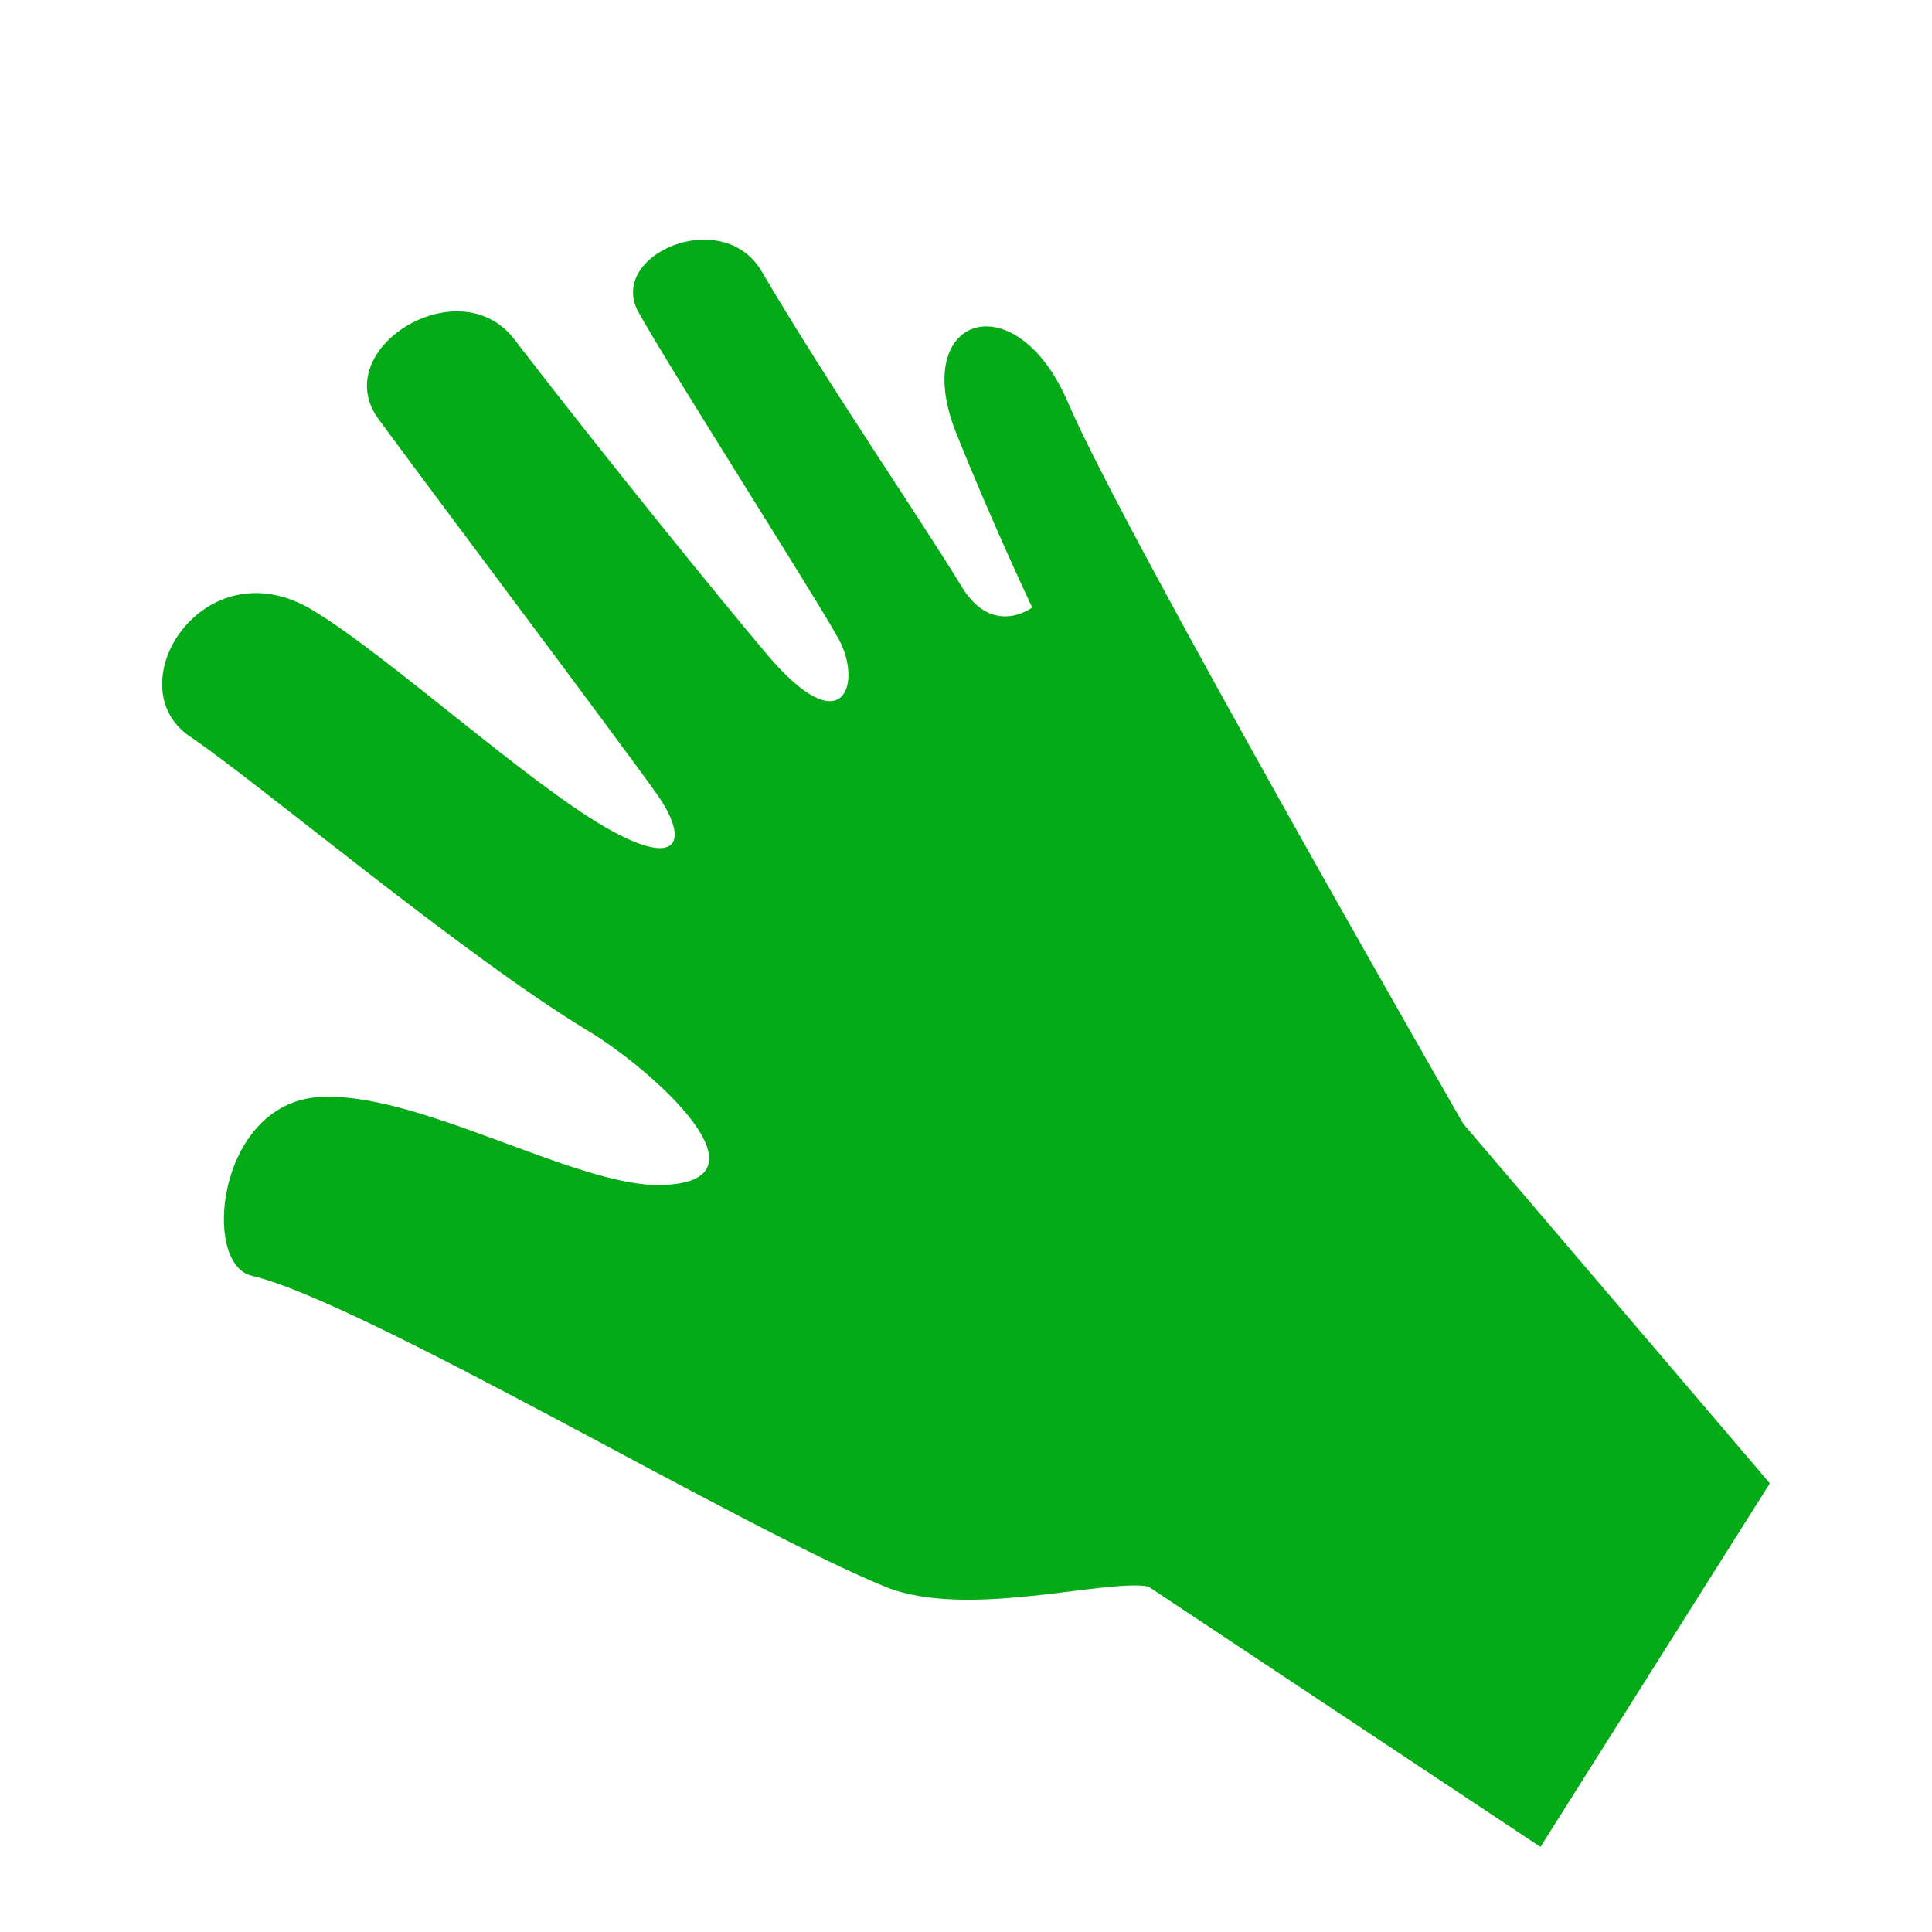
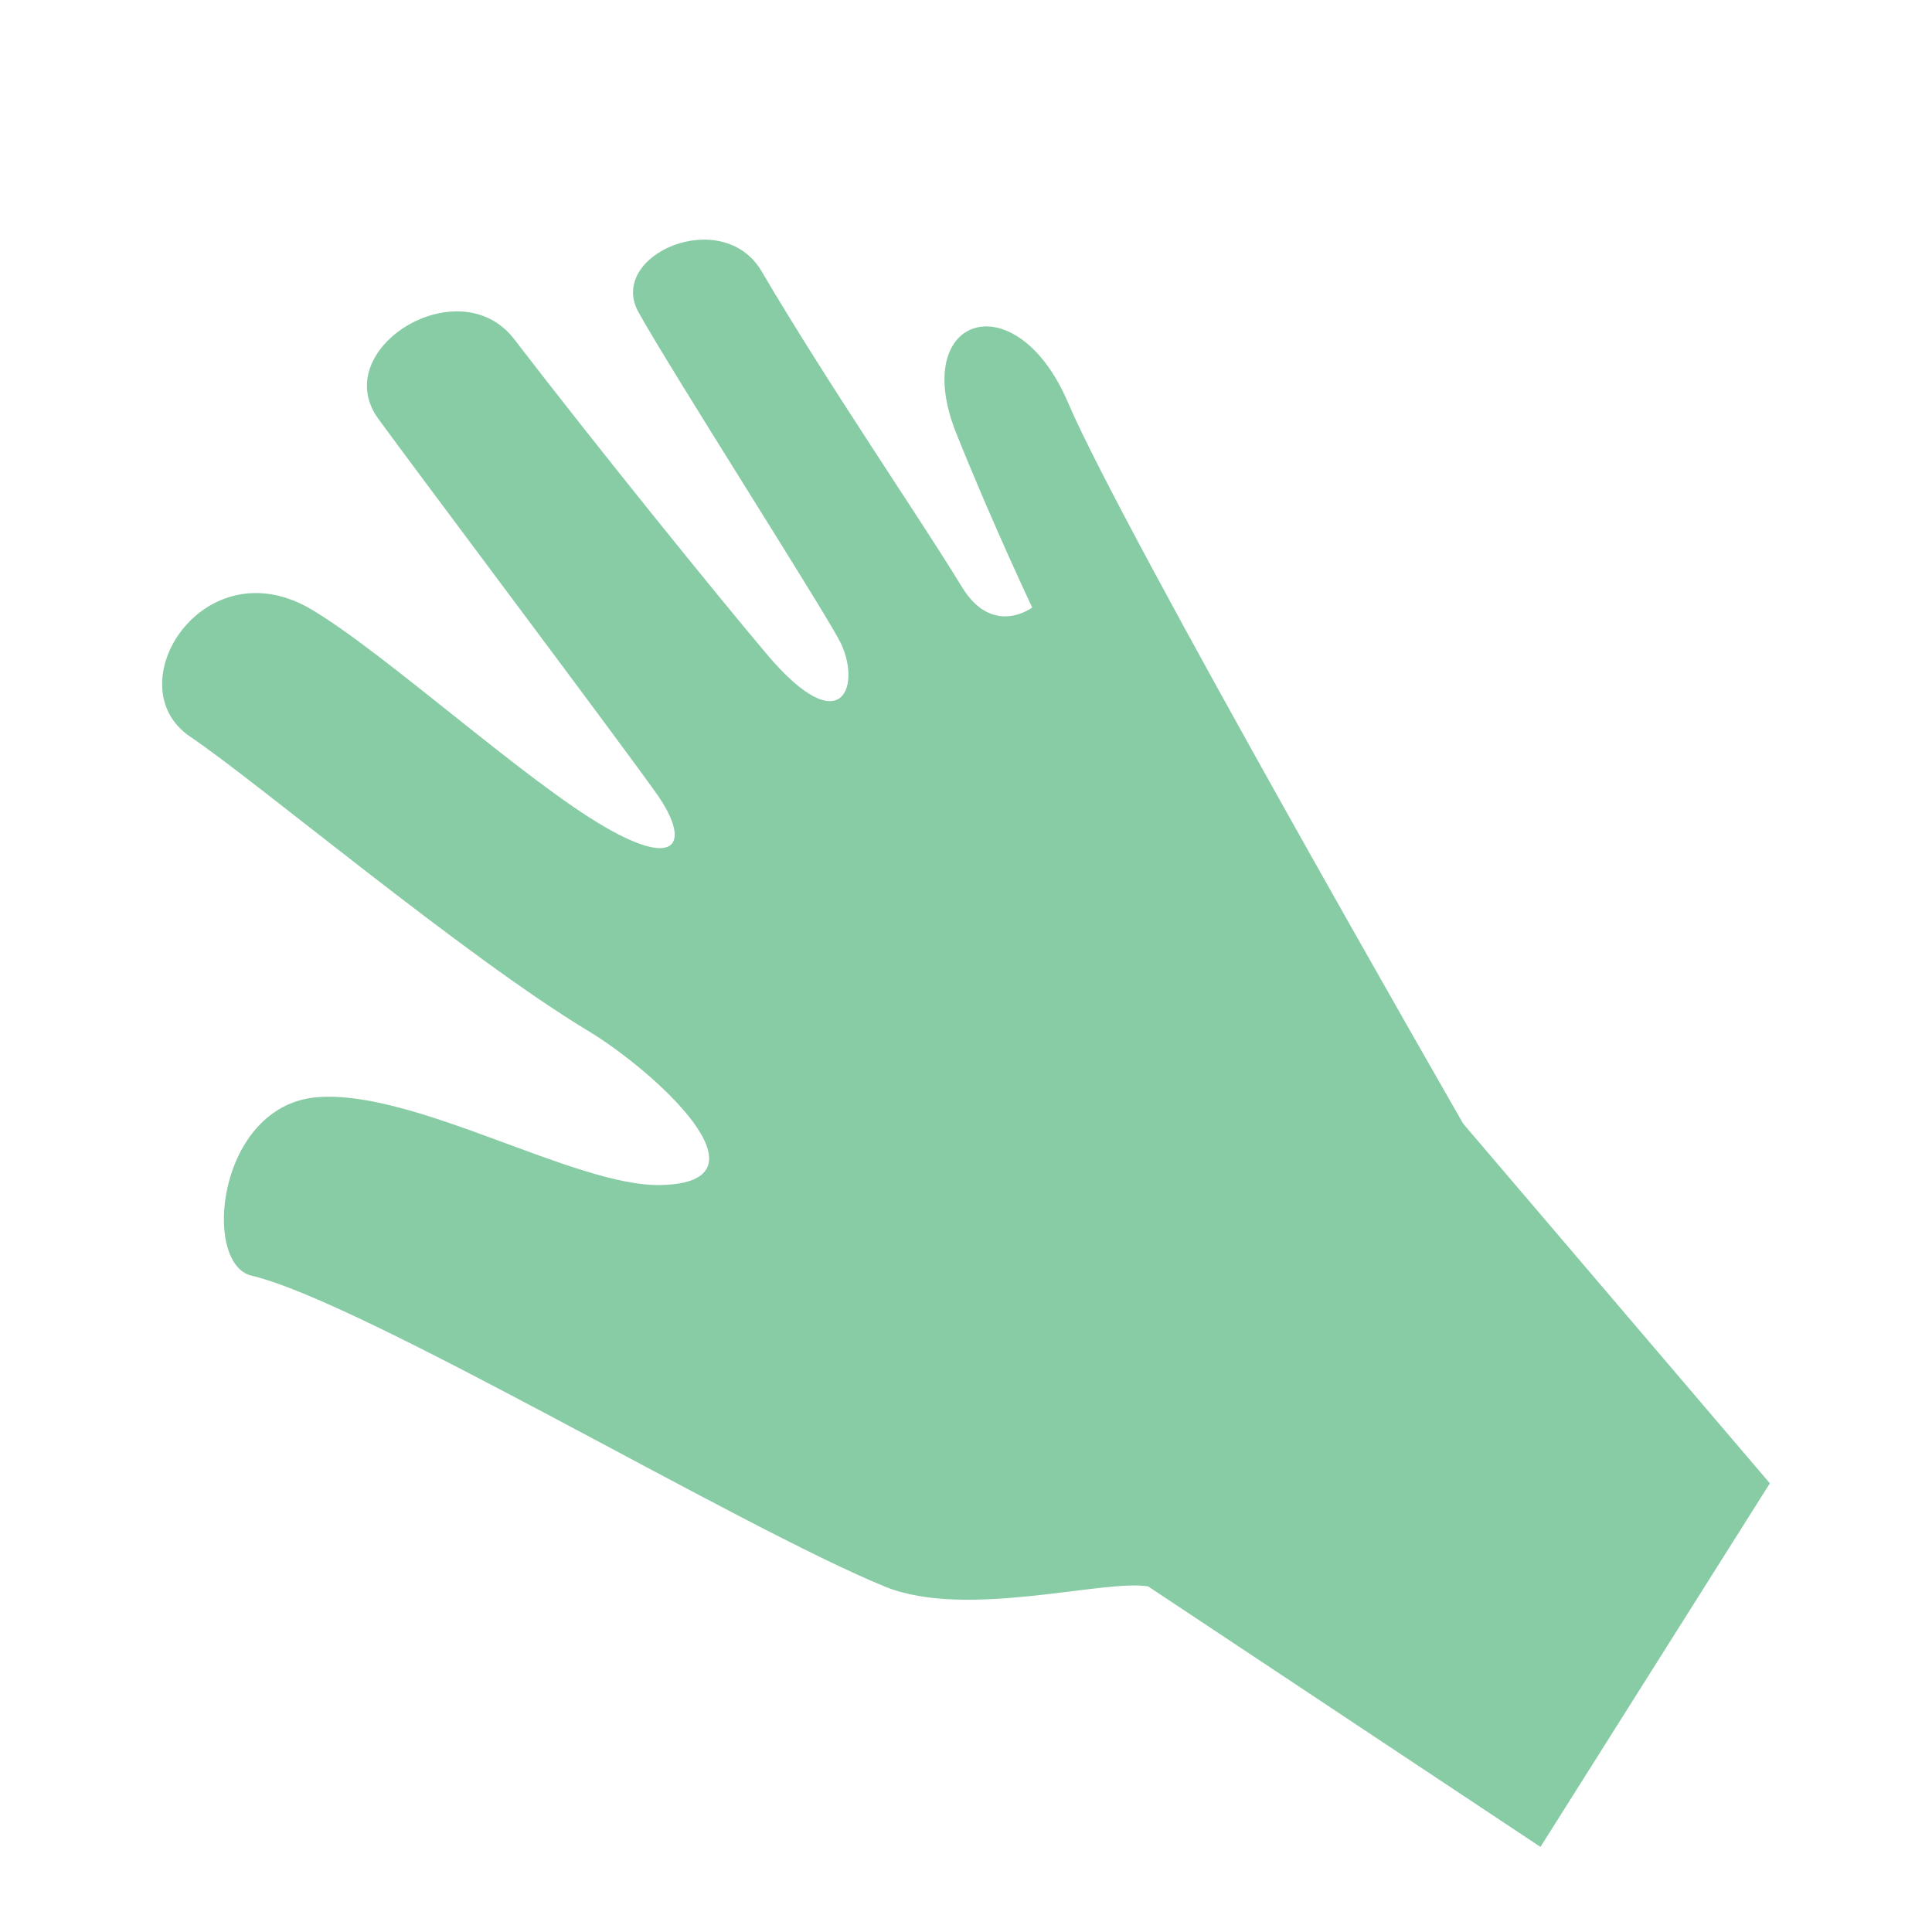
<svg xmlns="http://www.w3.org/2000/svg" version="1.0" id="Layer_1" x="0px" y="0px" width="300px" height="300px" viewBox="0 0 300 300" enable-background="new 0 0 300 300" xml:space="preserve">
  <g>
-     <path fill="#04AB17" d="M239.201,286.79l35.622-56.462L227.21,174.49c0,0-52.776-91.826-61.353-111.941   c-8.04-18.871-24.718-13.684-17.381,4.697c5.612,14.025,11.804,27.086,11.804,27.086s-6.133,4.677-10.933-3.215   c-6.346-10.452-20.85-31.56-31.077-48.98c-6.066-10.324-24.083-2.571-19.115,6.362c5.119,9.2,27.626,44.378,31.134,50.845   c3.577,6.596,0.818,16.474-11.204,2.258c-7.83-9.276-26.14-31.887-39.243-48.938C71.298,41.54,50.87,54.2,58.753,65.044   c5.649,7.772,38.377,51.317,43.296,58.341c5.004,7.142,3.545,11.773-8.104,5.037c-12.411-7.175-33.84-26.745-45.433-33.701   c-16.881-10.143-30.706,11.762-18.971,19.676c10.36,6.97,42.372,33.96,61.793,45.683c10.036,6.036,29.563,23.563,11.214,23.932   c-13.212,0.265-38.179-14.884-53.306-13.638c-15.524,1.274-17.969,25.891-10.17,27.716c17.297,4.052,75.841,39.117,98.391,48.297   c12.524,5.109,34.039-1.239,40.833-0.045L239.201,286.79z" />
+     <path fill="#88CCA5" d="M239.201,286.79l35.622-56.462L227.21,174.49c0,0-52.776-91.826-61.353-111.941   c-8.04-18.871-24.718-13.684-17.381,4.697c5.612,14.025,11.804,27.086,11.804,27.086s-6.133,4.677-10.933-3.215   c-6.346-10.452-20.85-31.56-31.077-48.98c-6.066-10.324-24.083-2.571-19.115,6.362c5.119,9.2,27.626,44.378,31.134,50.845   c3.577,6.596,0.818,16.474-11.204,2.258c-7.83-9.276-26.14-31.887-39.243-48.938C71.298,41.54,50.87,54.2,58.753,65.044   c5.649,7.772,38.377,51.317,43.296,58.341c5.004,7.142,3.545,11.773-8.104,5.037c-12.411-7.175-33.84-26.745-45.433-33.701   c-16.881-10.143-30.706,11.762-18.971,19.676c10.36,6.97,42.372,33.96,61.793,45.683c10.036,6.036,29.563,23.563,11.214,23.932   c-13.212,0.265-38.179-14.884-53.306-13.638c-15.524,1.274-17.969,25.891-10.17,27.716c17.297,4.052,75.841,39.117,98.391,48.297   c12.524,5.109,34.039-1.239,40.833-0.045L239.201,286.79z" />
  </g>
</svg>
